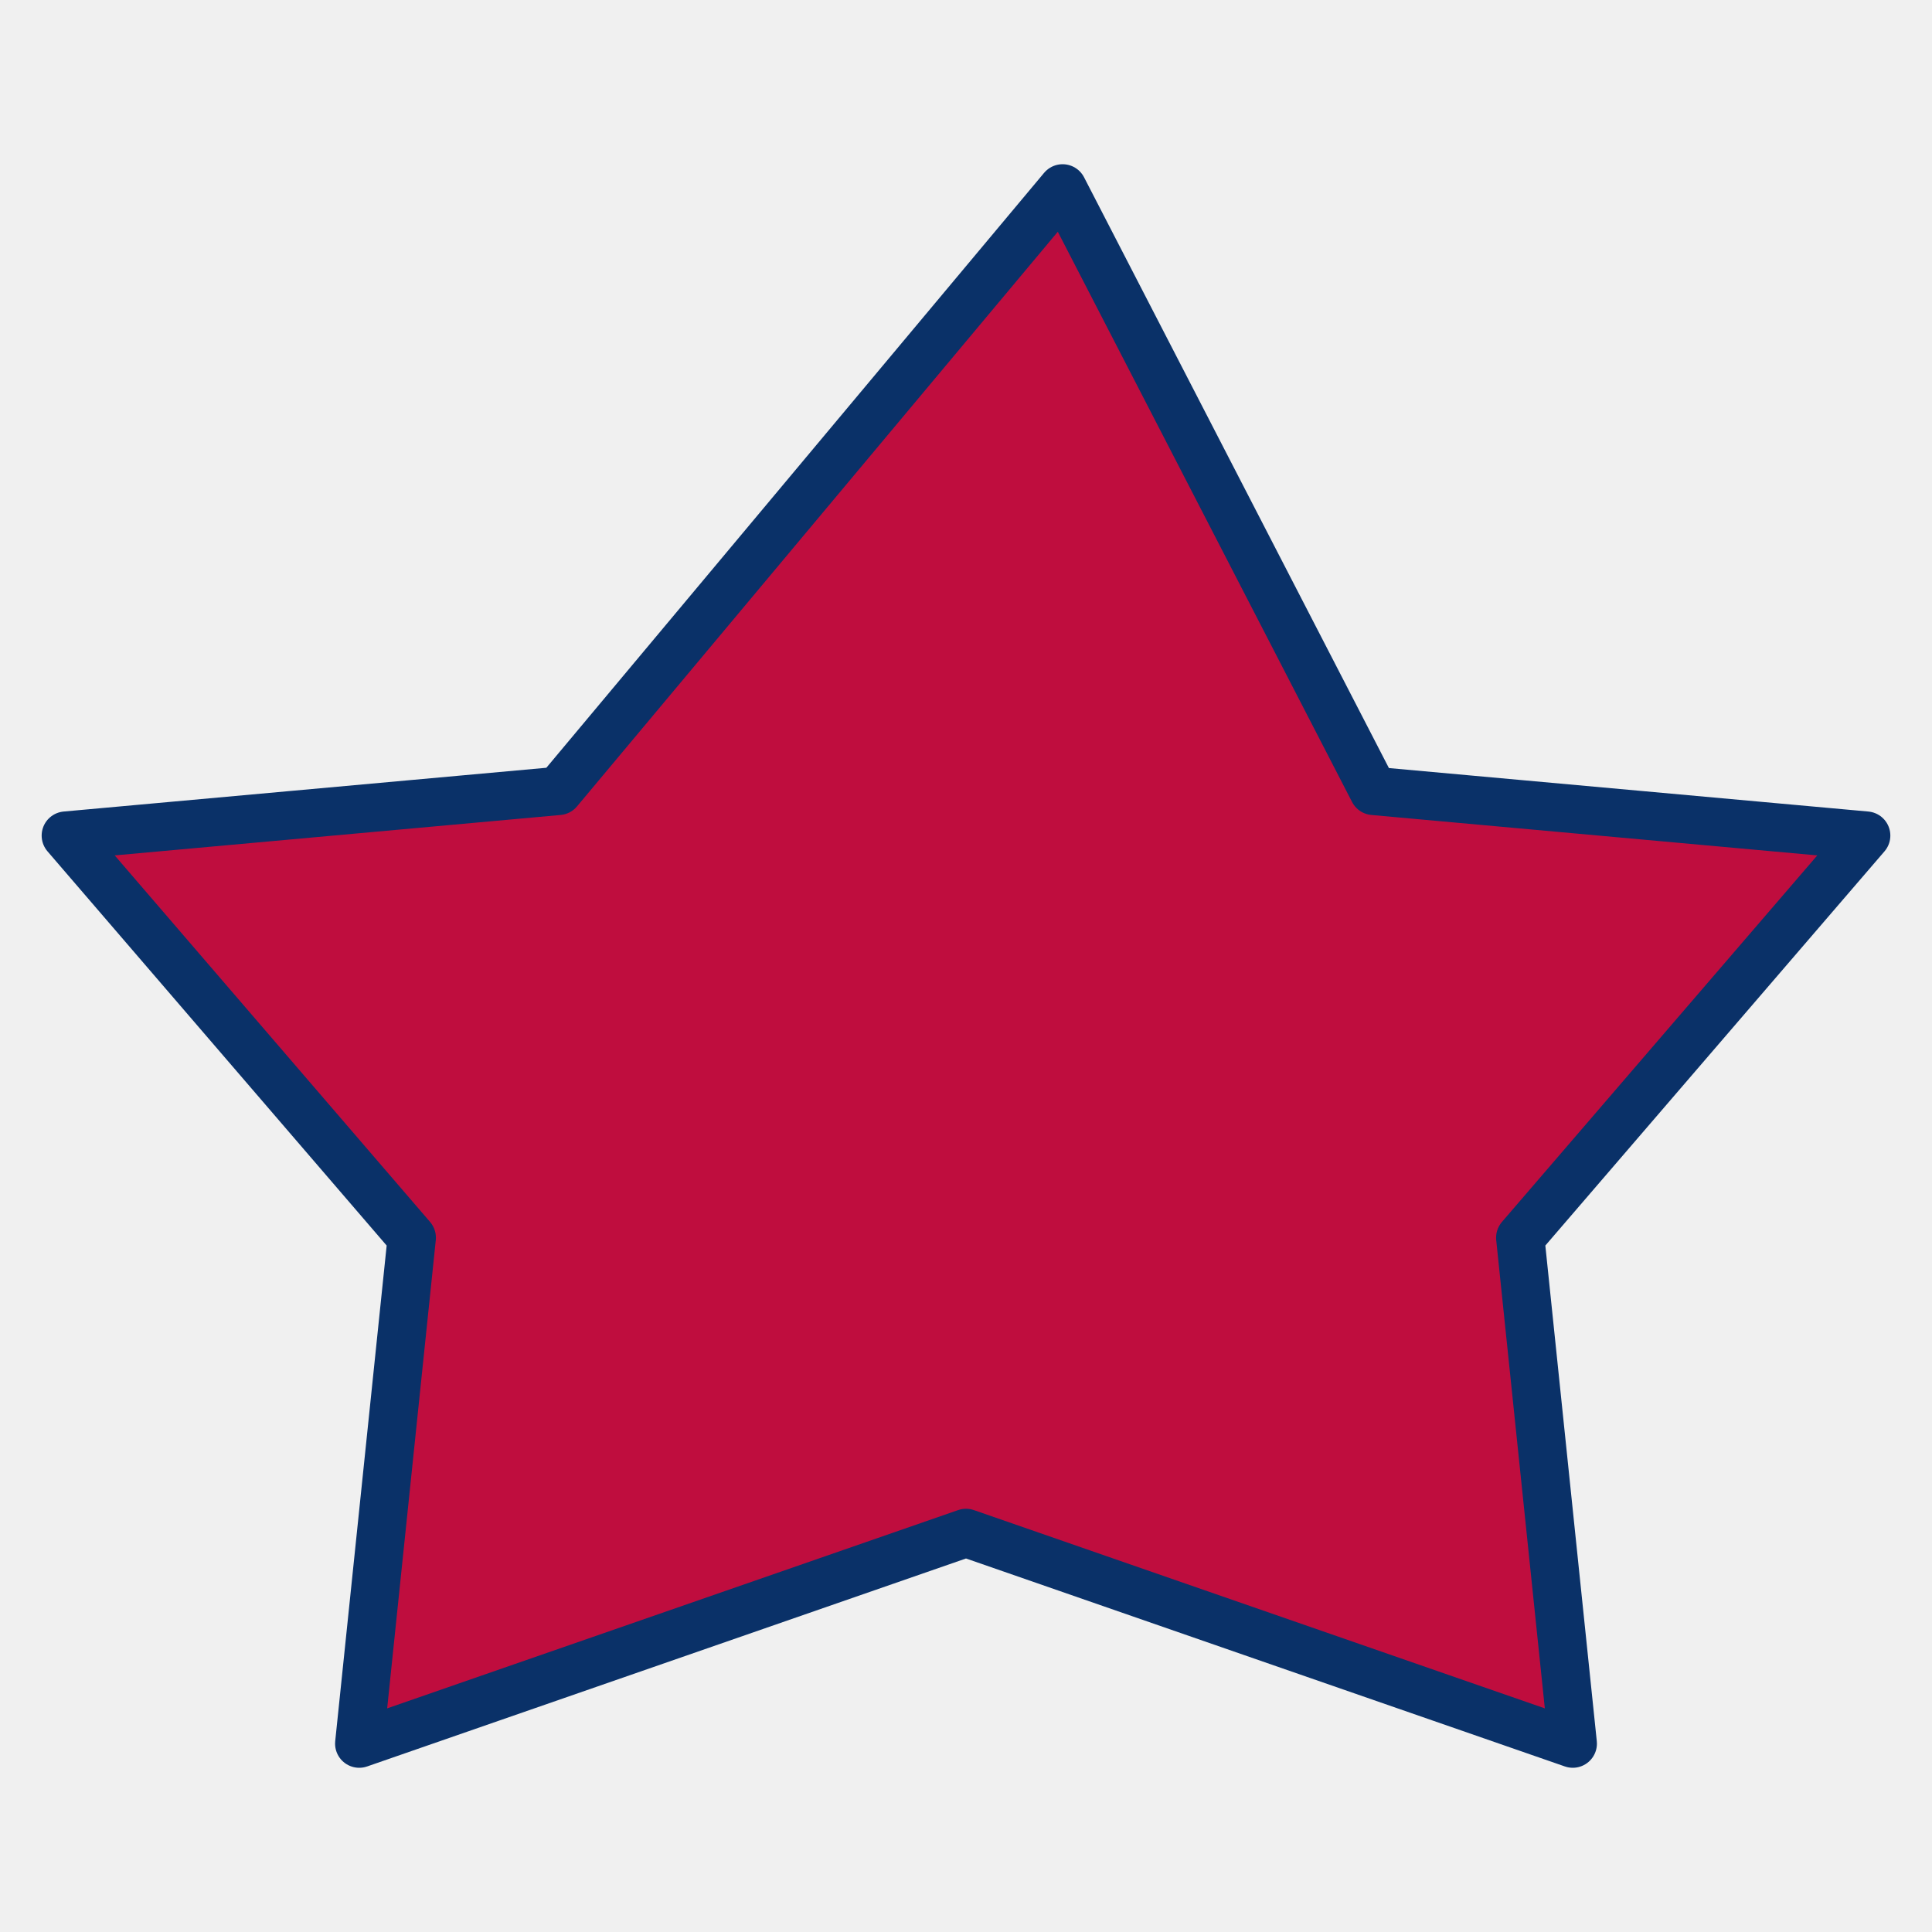
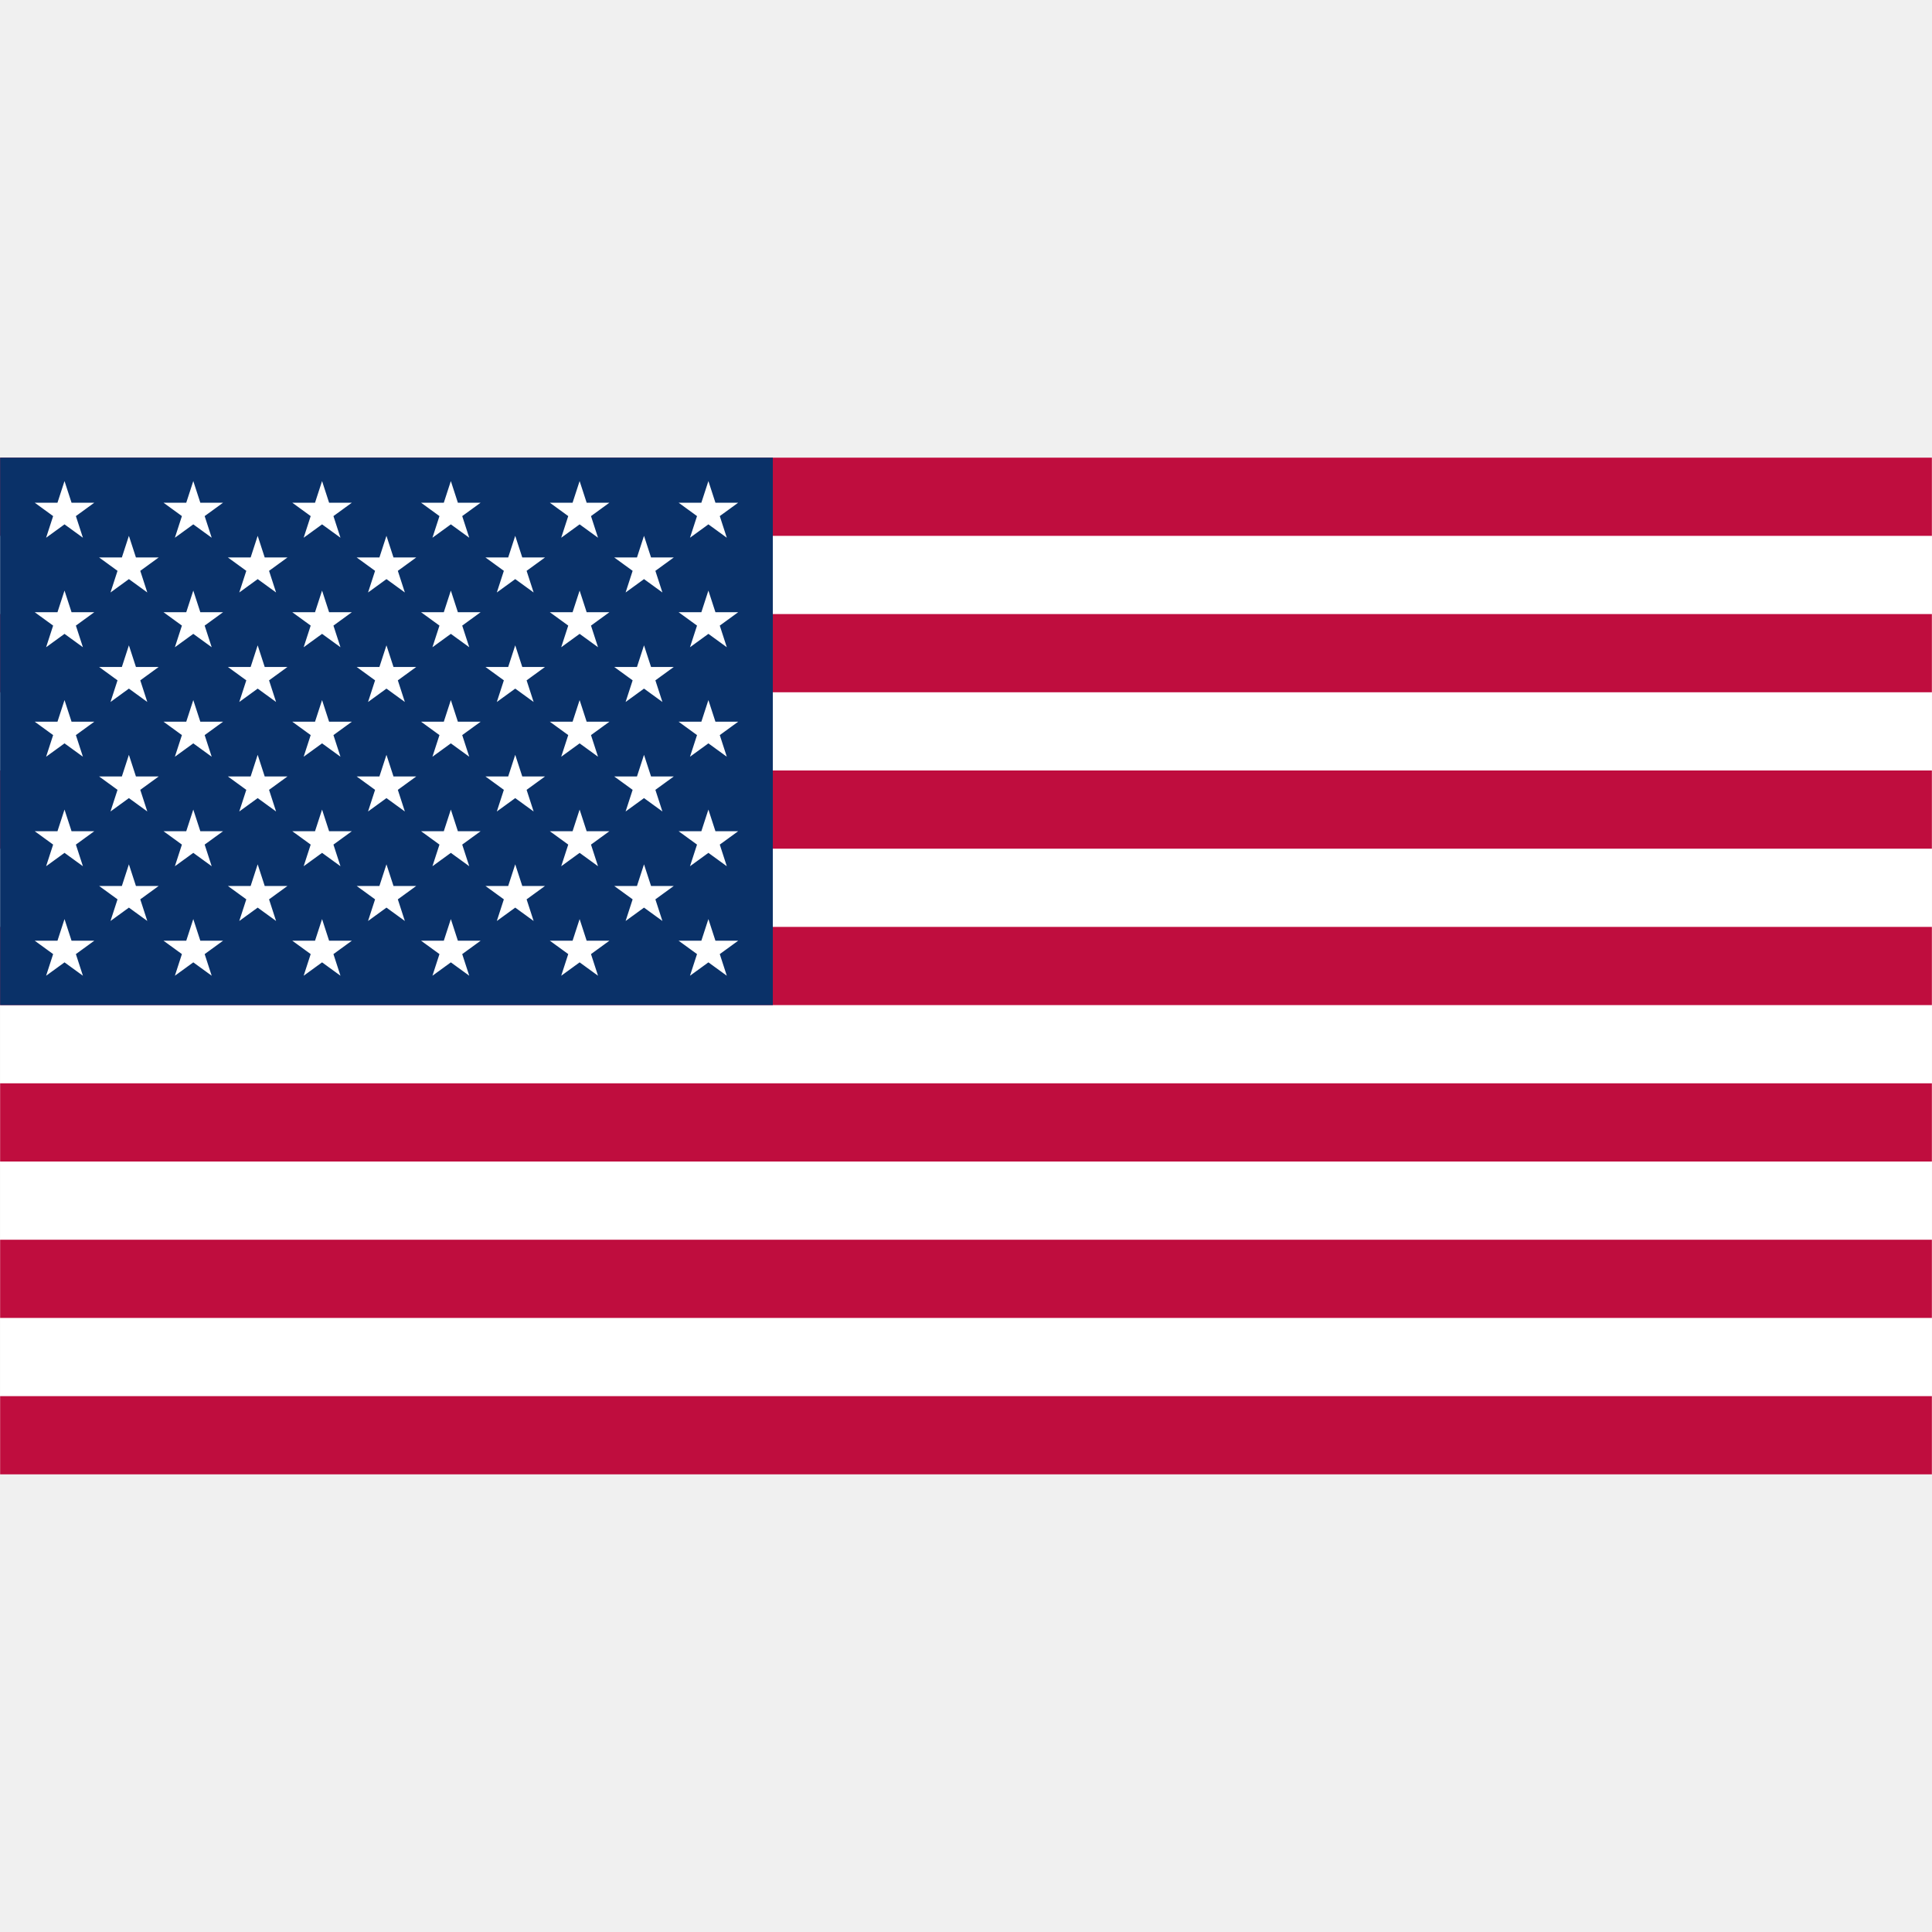
- <svg xmlns="http://www.w3.org/2000/svg" viewBox="0 0 32 32" fill="none">
-   <polygon points="17.6,3.12 22.75,13.1 30.91,13.84 25.18,20.5 26.05,28.88 16,25.39 5.95,28.88 6.82,20.5 1.09,13.84 9.25,13.1" fill="#BF0D3E" stroke="#0A3168" stroke-width="0.8" stroke-linejoin="round" />
+ <svg xmlns="http://www.w3.org/2000/svg" viewBox="0 0 32 32">
+   <svg y="7.58" width="32" height="16.84" viewBox="0 0 1900 1000">
+     <defs>
+       <polygon id="s" points="0.00,-30.80 6.92,-9.52 29.29,-9.52 11.19,3.64 18.10,24.92 0.00,11.77 -18.10,24.92 -11.19,3.64 -29.29,-9.52 -6.92,-9.52" fill="#FFFFFF" />
+     </defs>
+     <rect width="1900" height="1000" fill="#FFFFFF" />
+     <rect y="0.00" width="1900" height="76.92" fill="#BF0D3E" />
+     <rect y="153.85" width="1900" height="76.92" fill="#BF0D3E" />
+     <rect y="307.69" width="1900" height="76.92" fill="#BF0D3E" />
+     <rect y="461.54" width="1900" height="76.92" fill="#BF0D3E" />
+     <rect y="615.38" width="1900" height="76.92" fill="#BF0D3E" />
+     <rect y="769.23" width="1900" height="76.92" fill="#BF0D3E" />
+     <rect y="923.08" width="1900" height="76.92" fill="#BF0D3E" />
+     <rect width="760" height="538.46" fill="#0A3168" />
+     <use href="#s" x="63.33" y="53.85" />
+     <use href="#s" x="189.99" y="53.85" />
+     <use href="#s" x="316.65" y="53.85" />
+     <use href="#s" x="443.31" y="53.85" />
+     <use href="#s" x="569.97" y="53.85" />
+     <use href="#s" x="696.63" y="53.85" />
+     <use href="#s" x="126.66" y="107.70" />
+     <use href="#s" x="253.32" y="107.70" />
+     <use href="#s" x="379.98" y="107.70" />
+     <use href="#s" x="506.64" y="107.70" />
+     <use href="#s" x="633.30" y="107.70" />
+     <use href="#s" x="63.33" y="161.55" />
+     <use href="#s" x="189.99" y="161.55" />
+     <use href="#s" x="316.65" y="161.55" />
+     <use href="#s" x="443.31" y="161.55" />
+     <use href="#s" x="569.97" y="161.55" />
+     <use href="#s" x="696.63" y="161.55" />
+     <use href="#s" x="126.66" y="215.40" />
+     <use href="#s" x="253.32" y="215.40" />
+     <use href="#s" x="379.98" y="215.40" />
+     <use href="#s" x="506.64" y="215.40" />
+     <use href="#s" x="633.30" y="215.40" />
+     <use href="#s" x="63.33" y="269.25" />
+     <use href="#s" x="189.99" y="269.25" />
+     <use href="#s" x="316.65" y="269.25" />
+     <use href="#s" x="443.31" y="269.25" />
+     <use href="#s" x="569.97" y="269.25" />
+     <use href="#s" x="696.63" y="269.25" />
+     <use href="#s" x="126.66" y="323.10" />
+     <use href="#s" x="253.32" y="323.10" />
+     <use href="#s" x="379.98" y="323.10" />
+     <use href="#s" x="506.64" y="323.10" />
+     <use href="#s" x="633.30" y="323.10" />
+     <use href="#s" x="63.33" y="376.95" />
+     <use href="#s" x="189.99" y="376.95" />
+     <use href="#s" x="316.65" y="376.95" />
+     <use href="#s" x="443.31" y="376.95" />
+     <use href="#s" x="569.97" y="376.95" />
+     <use href="#s" x="696.63" y="376.95" />
+     <use href="#s" x="126.66" y="430.80" />
+     <use href="#s" x="253.32" y="430.80" />
+     <use href="#s" x="379.98" y="430.80" />
+     <use href="#s" x="506.64" y="430.80" />
+     <use href="#s" x="633.30" y="430.80" />
+     <use href="#s" x="63.33" y="484.65" />
+     <use href="#s" x="189.99" y="484.65" />
+     <use href="#s" x="316.65" y="484.65" />
+     <use href="#s" x="443.31" y="484.65" />
+     <use href="#s" x="569.97" y="484.65" />
+     <use href="#s" x="696.63" y="484.65" />
+   </svg>
</svg>
